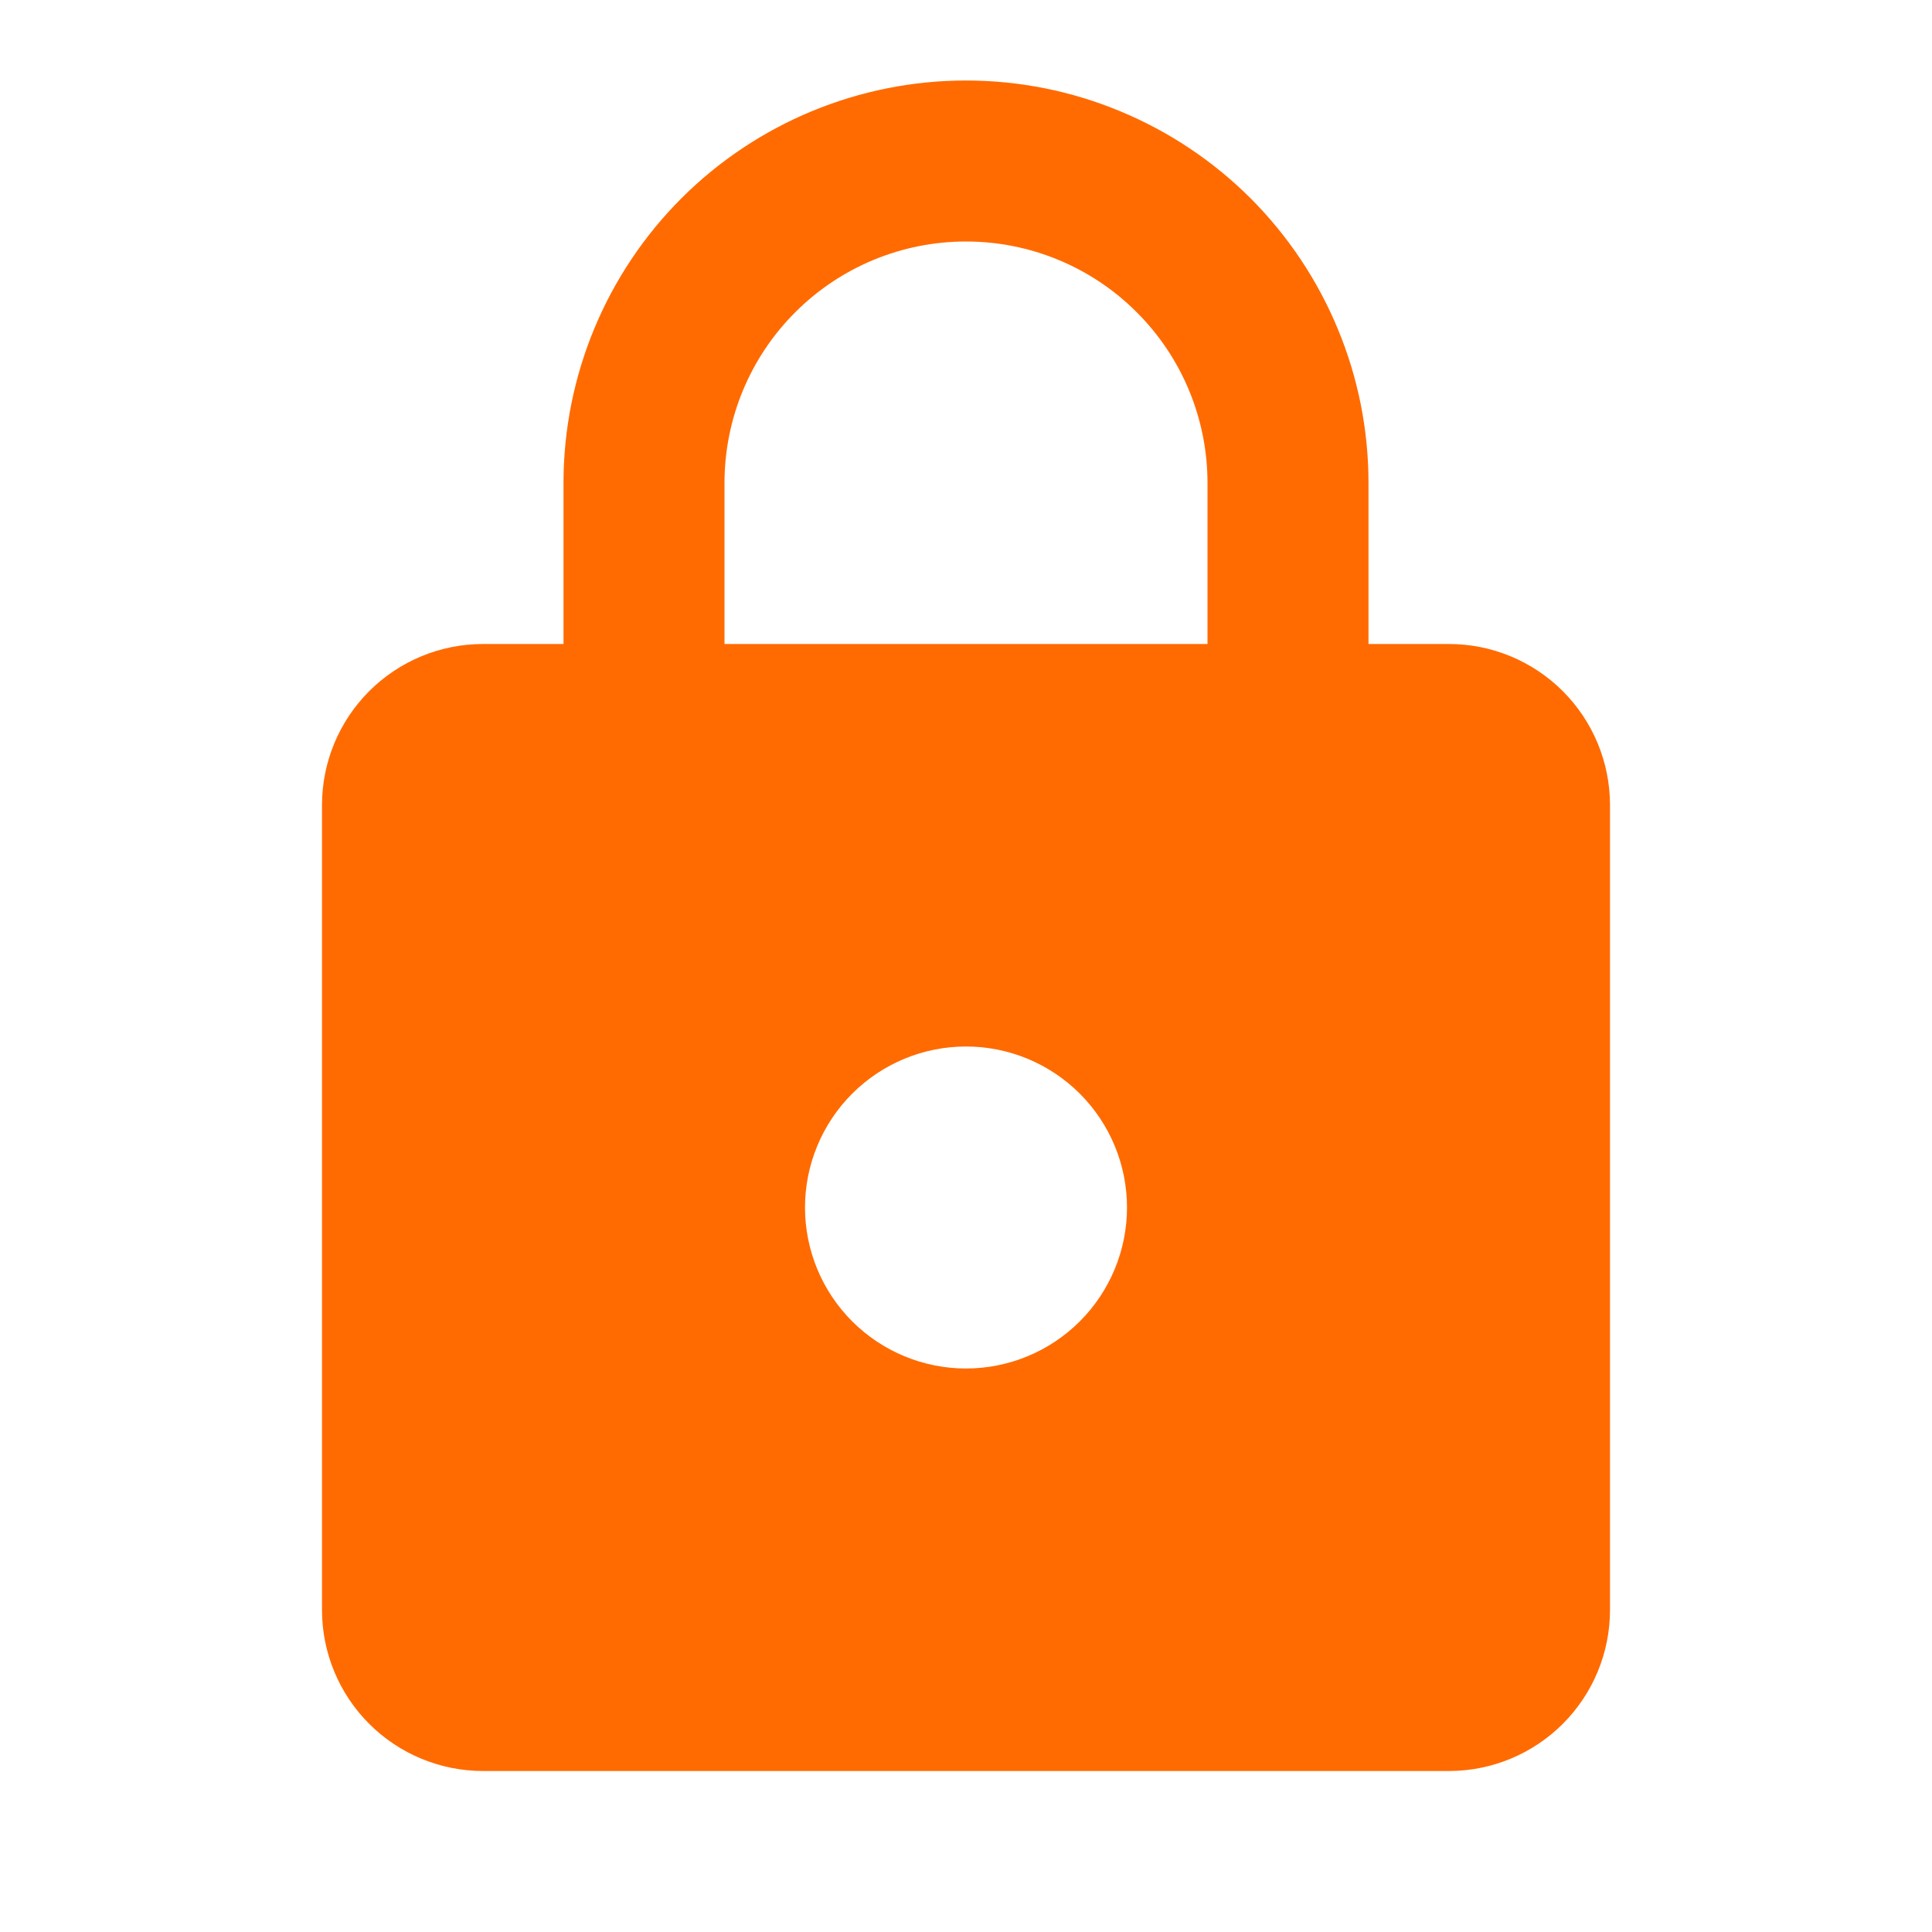
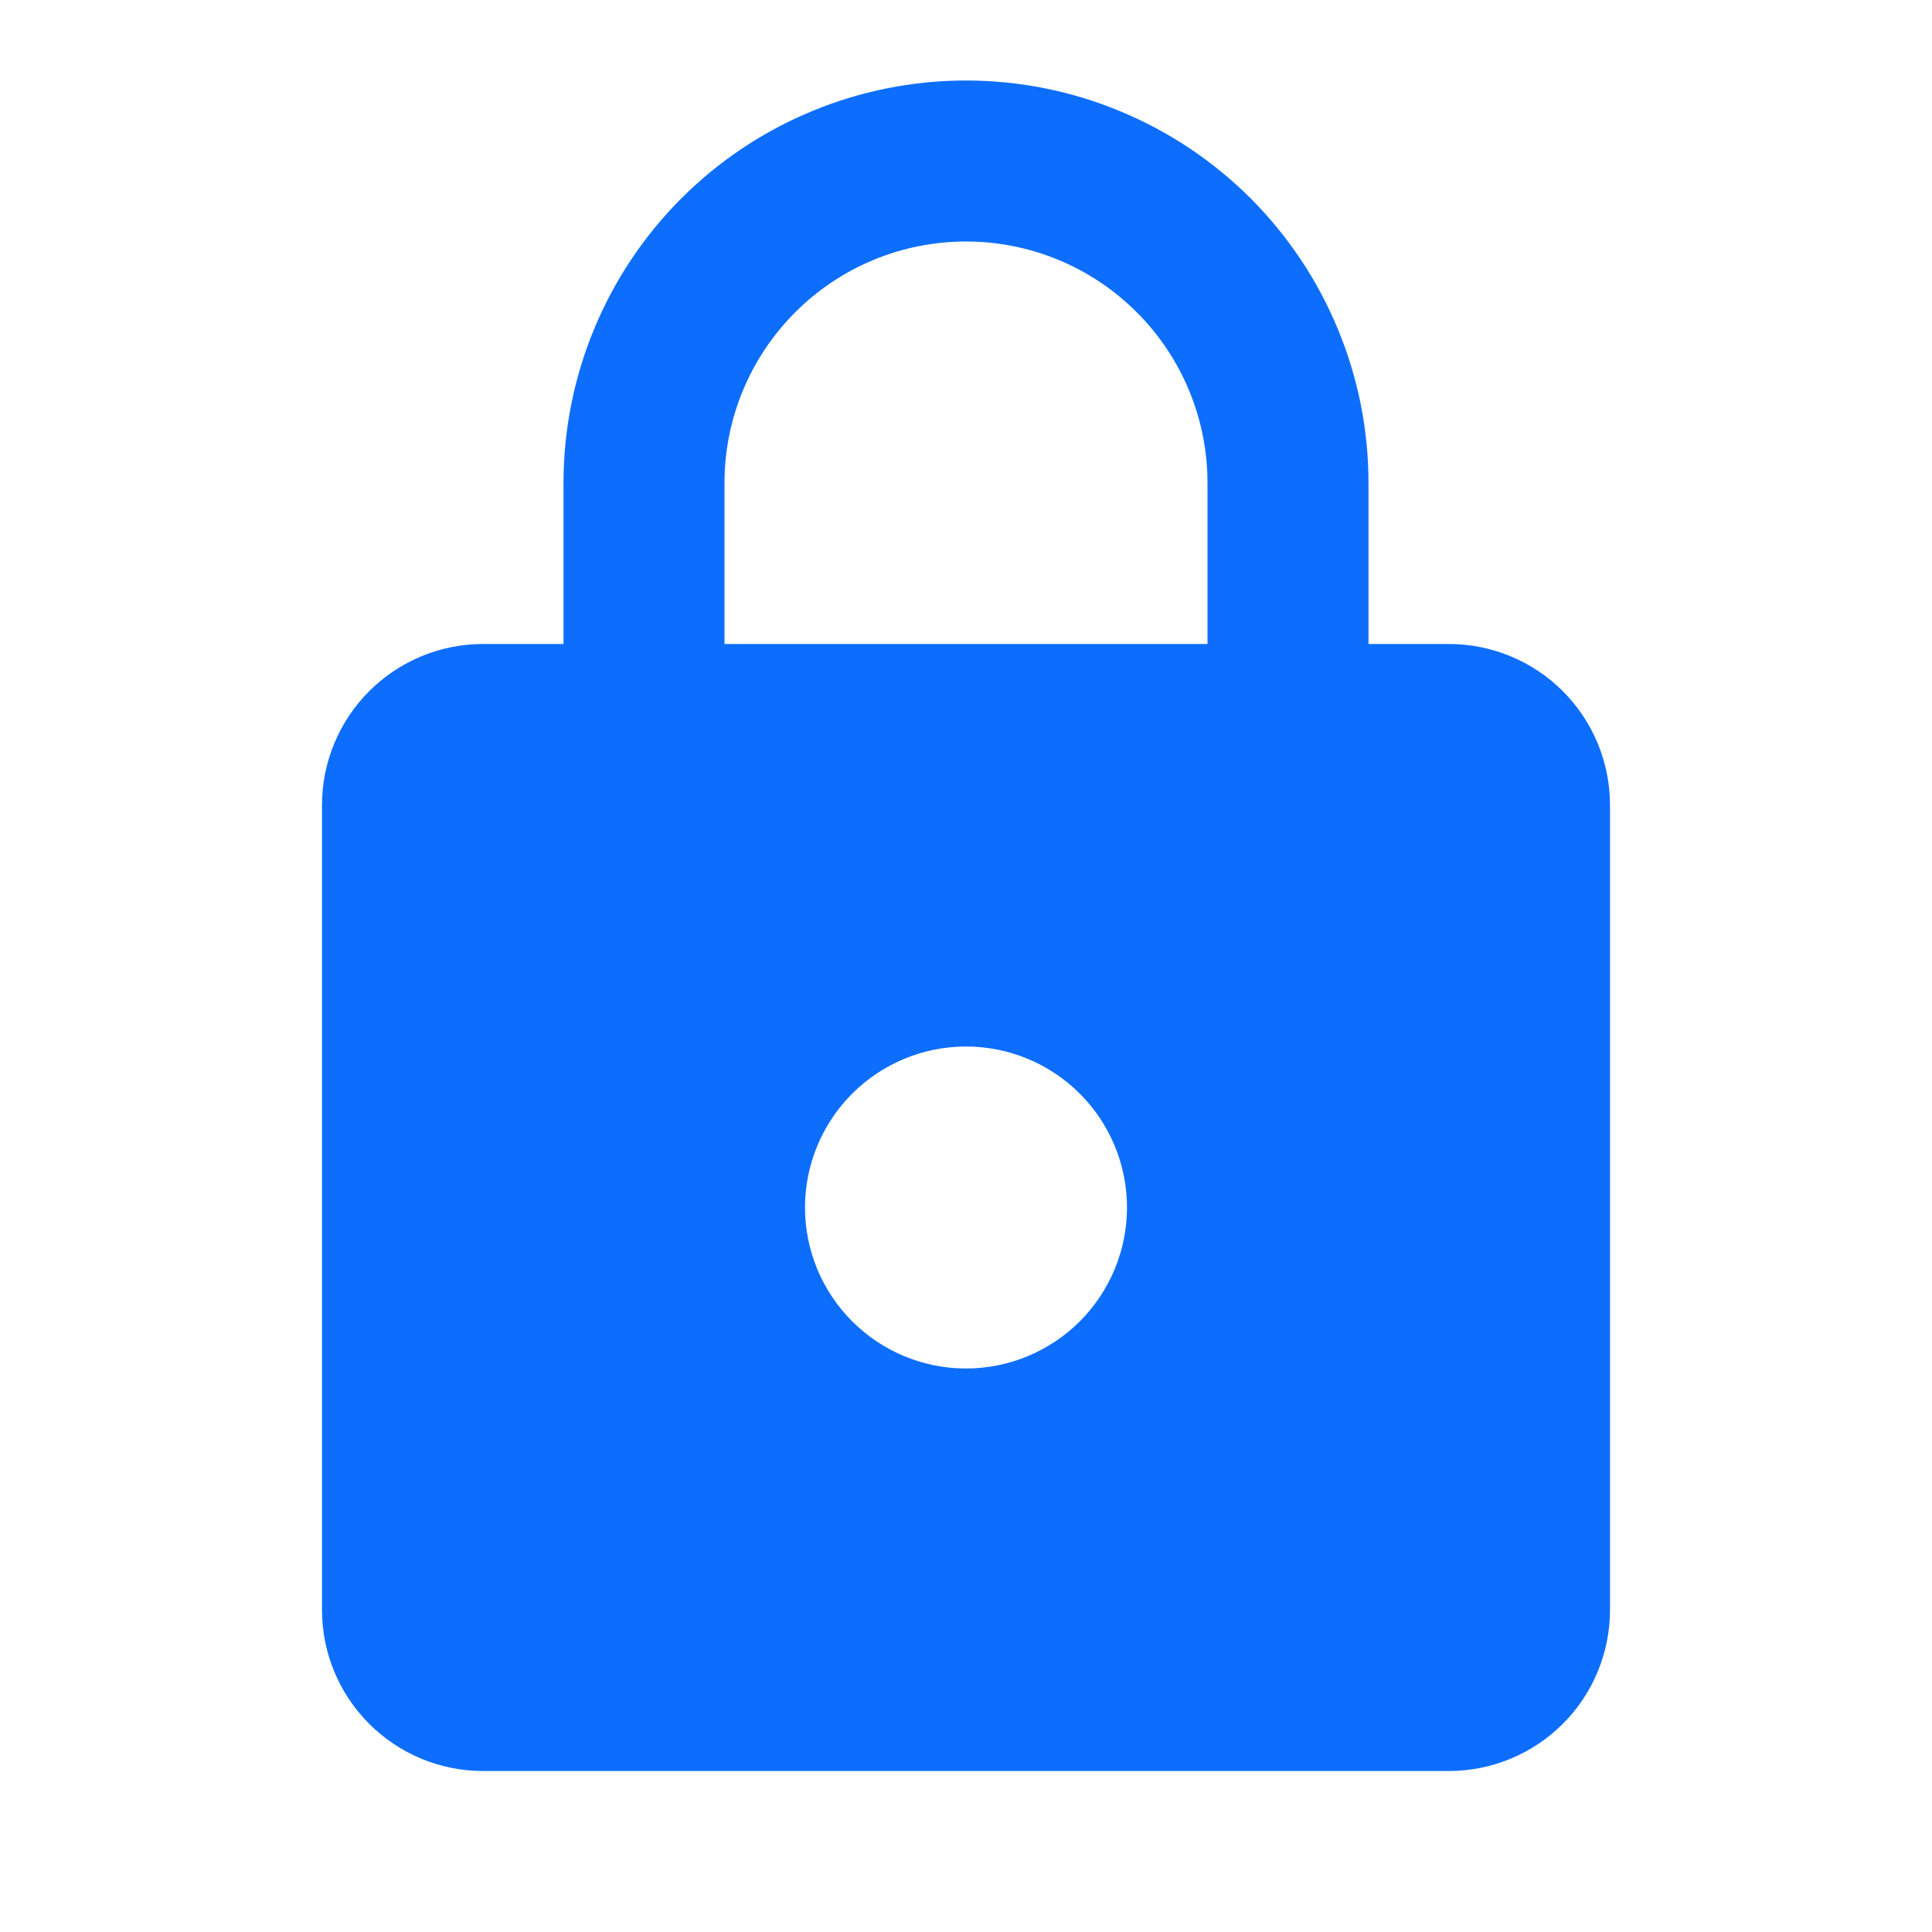
<svg xmlns="http://www.w3.org/2000/svg" width="30" height="30" viewBox="0 0 24 24" fill="none">
-   <path d="M12 17C12.53 17 13.039 16.789 13.414 16.414C13.789 16.039 14 15.53 14 15C14 14.47 13.789 13.961 13.414 13.586C13.039 13.211 12.53 13 12 13C11.47 13 10.961 13.211 10.586 13.586C10.211 13.961 10 14.47 10 15C10 15.53 10.211 16.039 10.586 16.414C10.961 16.789 11.47 17 12 17ZM18 8C18.53 8 19.039 8.211 19.414 8.586C19.789 8.961 20 9.47 20 10V20C20 20.53 19.789 21.039 19.414 21.414C19.039 21.789 18.53 22 18 22H6C5.47 22 4.961 21.789 4.586 21.414C4.211 21.039 4 20.53 4 20V10C4 9.47 4.211 8.961 4.586 8.586C4.961 8.211 5.47 8 6 8H7V6C7 4.674 7.527 3.402 8.464 2.464C9.402 1.527 10.674 1 12 1C12.657 1 13.307 1.129 13.913 1.381C14.52 1.632 15.071 2 15.536 2.464C16 2.929 16.368 3.48 16.619 4.087C16.871 4.693 17 5.343 17 6V8H18ZM12 3C11.204 3 10.441 3.316 9.879 3.879C9.316 4.441 9 5.204 9 6V8H15V6C15 5.204 14.684 4.441 14.121 3.879C13.559 3.316 12.796 3 12 3Z" fill="#FF6B00" />
+   <path d="M12 17C12.53 17 13.039 16.789 13.414 16.414C13.789 16.039 14 15.53 14 15C14 14.47 13.789 13.961 13.414 13.586C13.039 13.211 12.53 13 12 13C11.47 13 10.961 13.211 10.586 13.586C10.211 13.961 10 14.47 10 15C10 15.53 10.211 16.039 10.586 16.414C10.961 16.789 11.47 17 12 17ZM18 8C18.53 8 19.039 8.211 19.414 8.586C19.789 8.961 20 9.47 20 10V20C20 20.53 19.789 21.039 19.414 21.414C19.039 21.789 18.53 22 18 22H6C5.47 22 4.961 21.789 4.586 21.414C4.211 21.039 4 20.53 4 20V10C4 9.47 4.211 8.961 4.586 8.586C4.961 8.211 5.47 8 6 8H7V6C7 4.674 7.527 3.402 8.464 2.464C9.402 1.527 10.674 1 12 1C12.657 1 13.307 1.129 13.913 1.381C14.52 1.632 15.071 2 15.536 2.464C16 2.929 16.368 3.48 16.619 4.087C16.871 4.693 17 5.343 17 6V8H18ZM12 3C11.204 3 10.441 3.316 9.879 3.879C9.316 4.441 9 5.204 9 6V8H15V6C15 5.204 14.684 4.441 14.121 3.879C13.559 3.316 12.796 3 12 3Z" fill="#0d6efd" />
</svg>
